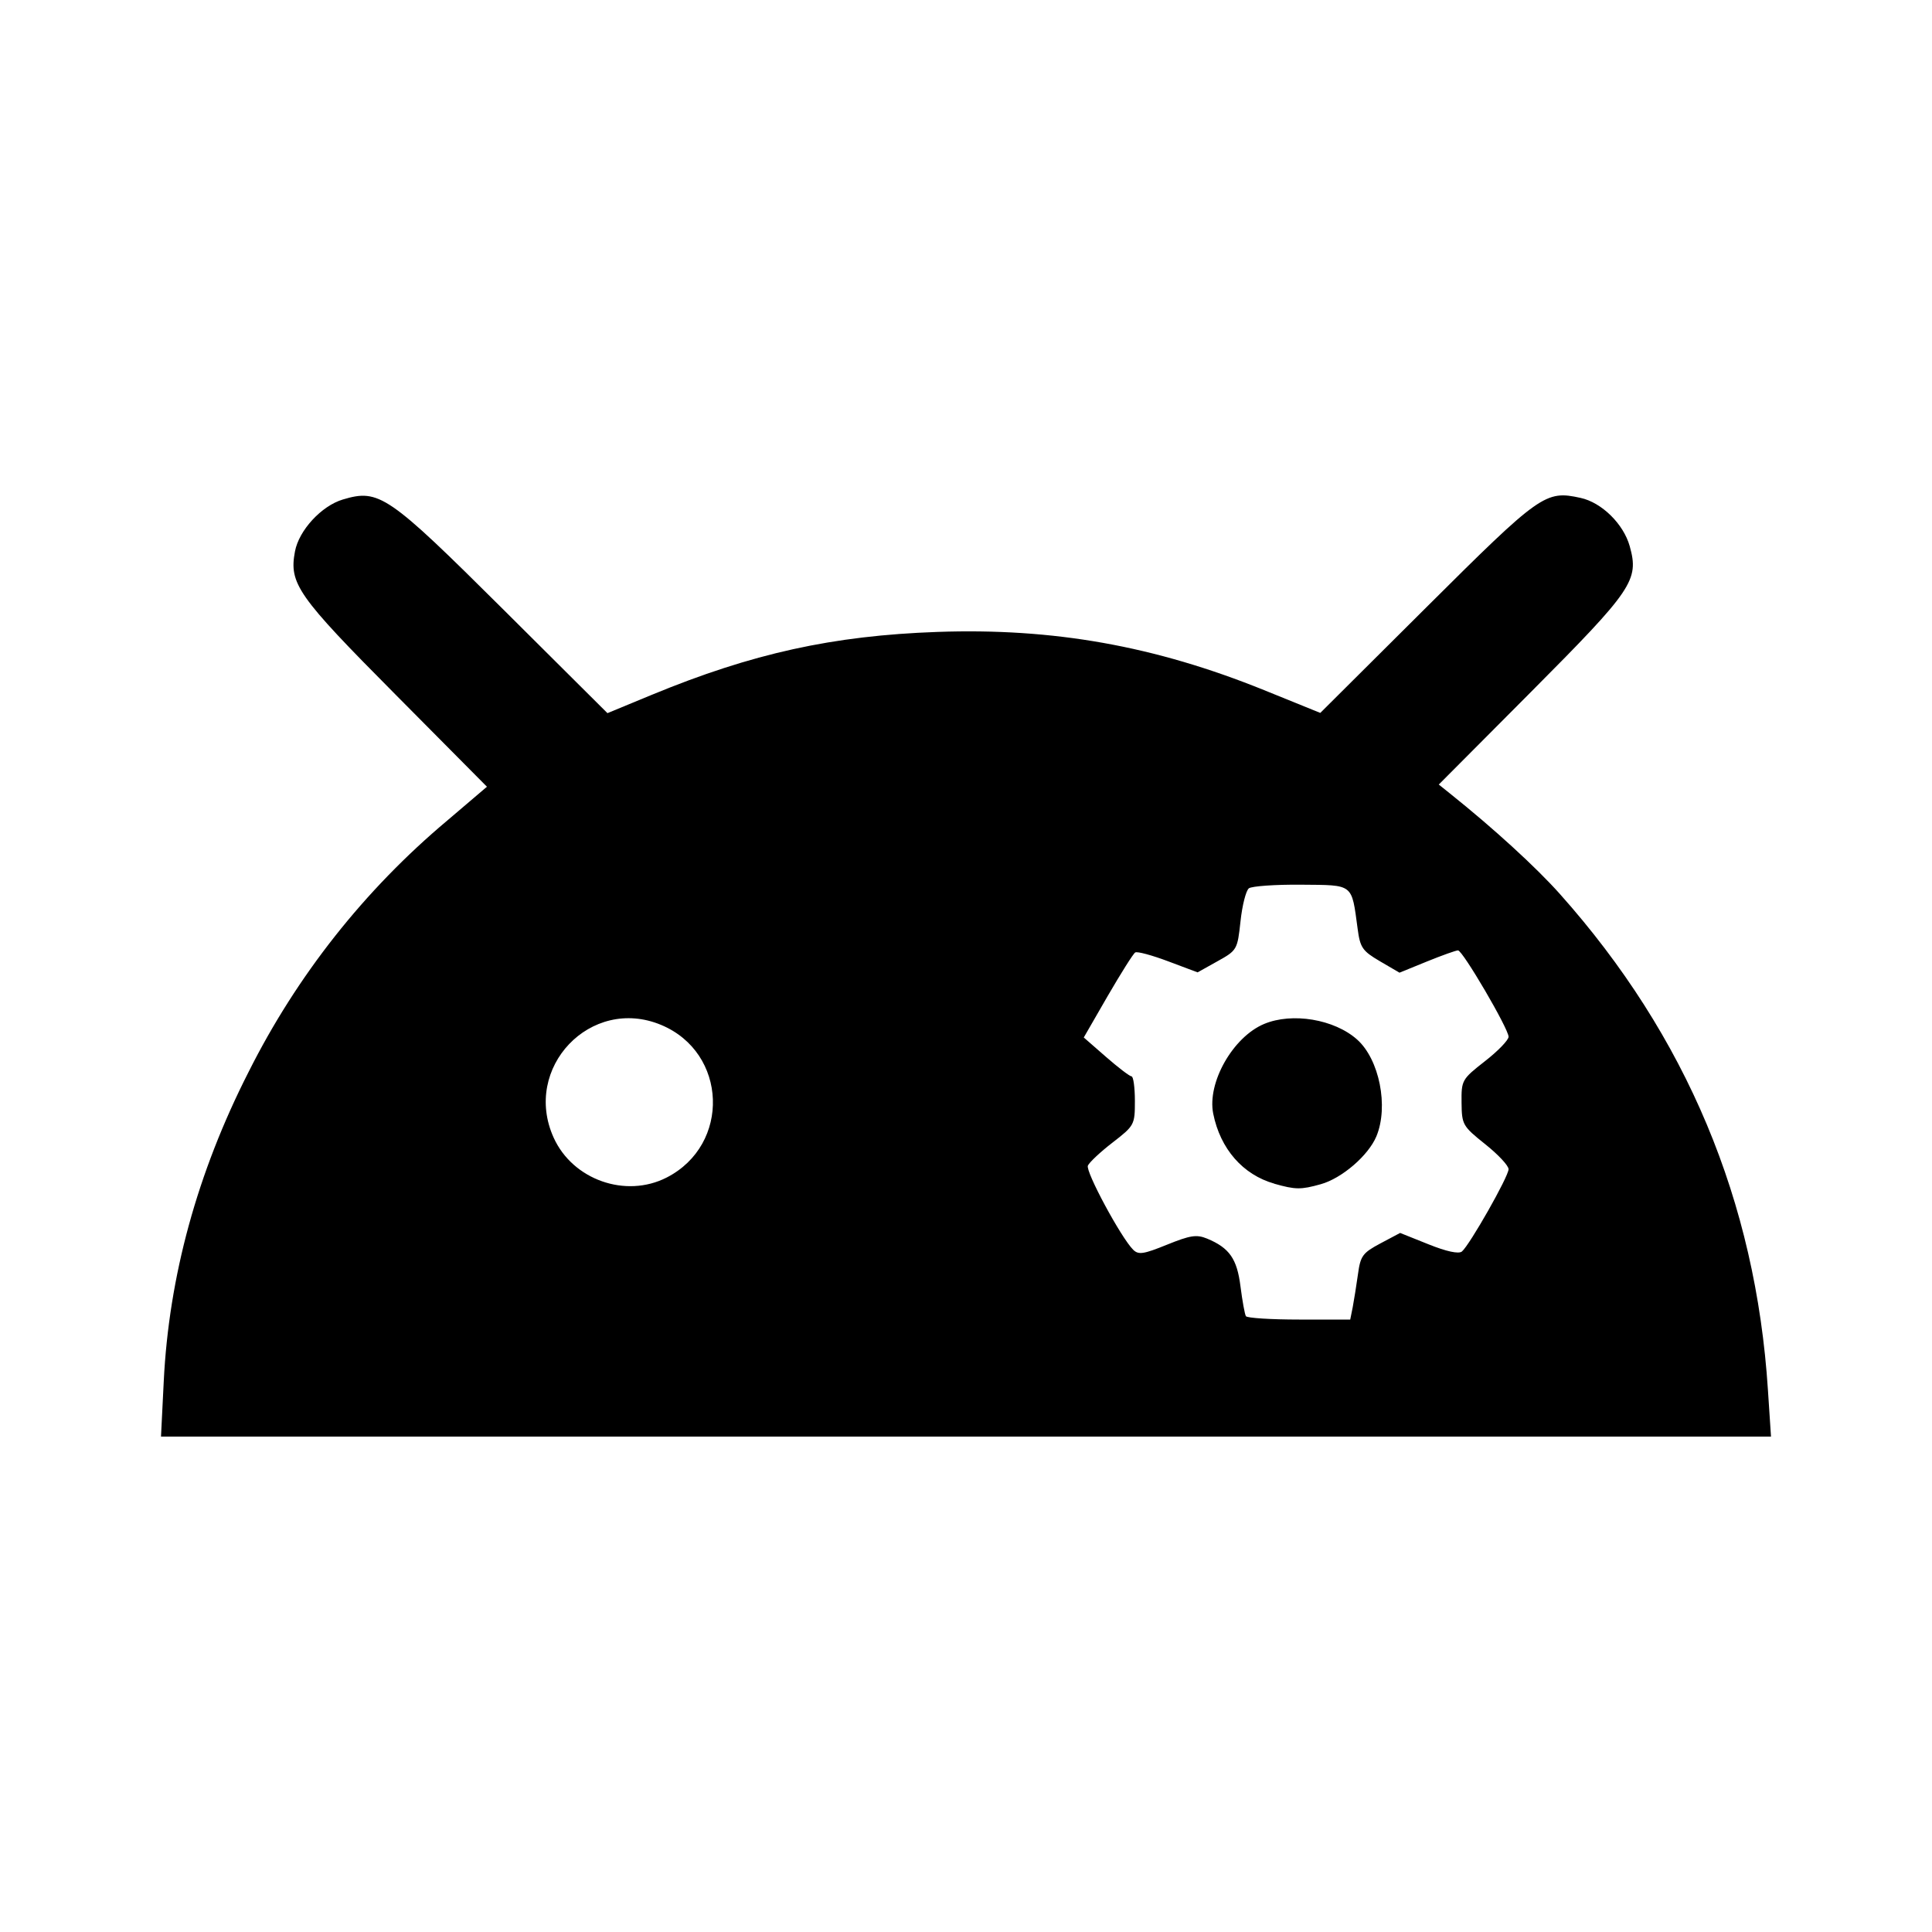
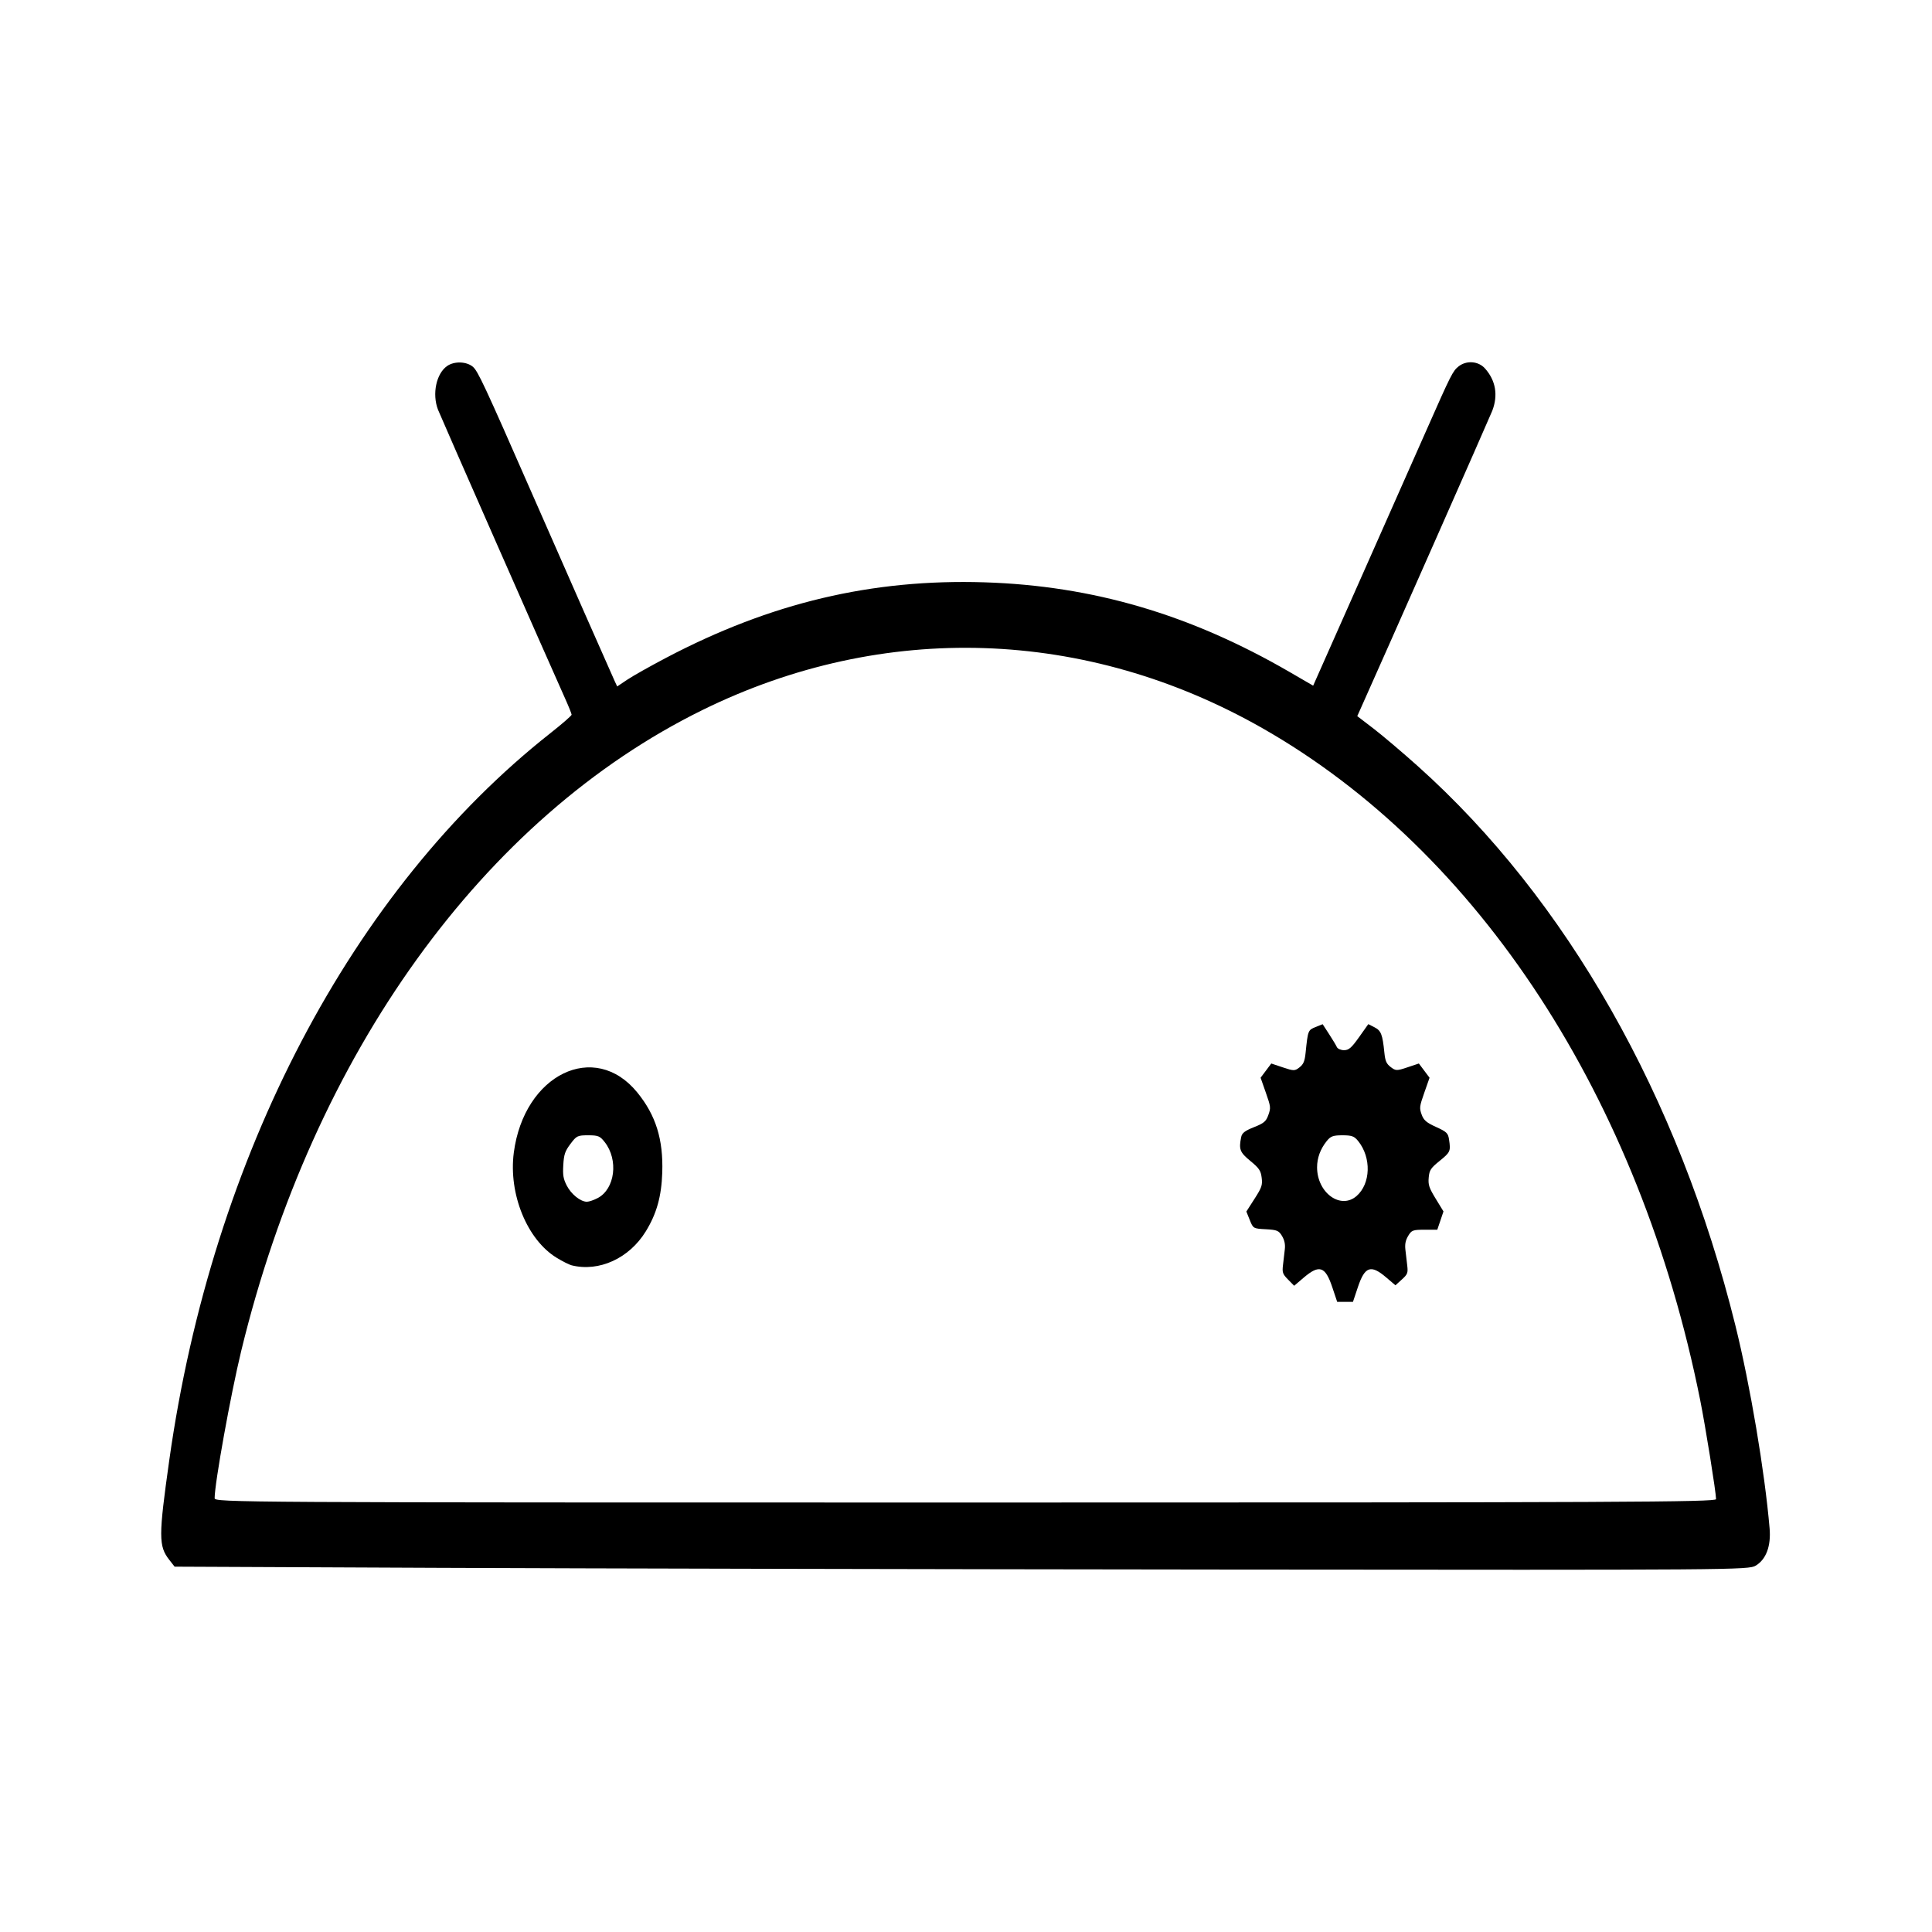
- <svg xmlns="http://www.w3.org/2000/svg" viewBox="0 0 24 24">
-   <path d="M2.034 17.161c.064-1.304.417-2.593 1.053-3.843a9.835 9.835 0 0 1 2.469-3.125l.493-.42-1.142-1.151C3.696 7.403 3.589 7.25 3.664 6.851c.049-.263.329-.567.595-.646.45-.135.56-.059 1.991 1.364l1.296 1.29.549-.227c1.25-.516 2.251-.736 3.549-.782 1.442-.051 2.702.174 4.059.723l.698.283 1.323-1.317c1.412-1.406 1.474-1.45 1.91-1.354.263.057.534.324.611.6.118.423.039.539-1.226 1.81l-1.146 1.151.14.112c.532.425 1.068.914 1.366 1.249 1.57 1.761 2.432 3.816 2.583 6.162l.038.577H2Zm14.77-.923c.016-.084.045-.268.065-.408.031-.23.058-.266.279-.384l.245-.13.352.141c.224.09.374.122.415.09.096-.08.58-.931.58-1.023 0-.044-.131-.184-.291-.311-.28-.224-.29-.242-.293-.516-.003-.278.004-.29.29-.514.162-.126.294-.263.294-.304 0-.099-.57-1.073-.628-1.073-.025 0-.199.062-.386.138l-.341.139-.243-.142c-.218-.128-.246-.169-.277-.404-.077-.567-.044-.541-.703-.547-.32-.003-.612.018-.648.045-.036.028-.083.212-.104.41-.038.352-.043.361-.286.496l-.247.138-.365-.137c-.202-.076-.386-.126-.41-.11-.025.015-.178.259-.342.541l-.297.515.276.241c.151.132.294.241.317.242.023 0 .042.138.042.305 0 .297-.006.307-.277.517-.152.117-.29.247-.307.287-.031.073.411.893.562 1.044.066.066.128.057.421-.062.289-.117.367-.129.497-.076.279.116.373.251.416.596.023.18.053.345.067.368.014.023.311.042.661.042h.635Zm-.973-1.534c-.392-.111-.672-.432-.76-.87-.077-.385.245-.952.632-1.114.349-.146.872-.059 1.155.193.277.246.394.833.24 1.203-.1.239-.429.522-.692.595-.247.069-.313.068-.575-.006Zm-7.55-.076c.798-.408.757-1.552-.068-1.896-.874-.365-1.729.533-1.335 1.401.237.523.894.755 1.403.495Z" />
+ <svg xmlns="http://www.w3.org/2000/svg" viewBox="0 0 192 192" id="vector">
+   <path id="path_13" d="M 43.558 155.81 L 17.353 155.693 L 16.824 155.017 C 15.753 153.649 15.753 152.69 16.825 145.091 C 21.086 114.885 34.963 88.421 54.702 72.857 C 55.86 71.944 56.807 71.12 56.807 71.026 C 56.807 70.931 56.505 70.183 56.136 69.362 C 54.364 65.419 43.777 41.363 43.527 40.713 C 42.926 39.149 43.354 37.118 44.443 36.368 C 45.149 35.881 46.342 35.915 46.981 36.439 C 47.486 36.854 48.125 38.221 52.895 49.101 C 55.861 55.864 60.855 67.197 61.091 67.697 L 61.336 68.219 L 62.332 67.55 C 62.88 67.182 64.619 66.202 66.197 65.372 C 76.592 59.905 86.67 57.517 97.848 57.871 C 108.599 58.212 118.293 61.061 128.148 66.776 L 130.501 68.141 L 135.342 57.231 C 138.004 51.23 140.919 44.652 141.819 42.613 C 144.19 37.241 144.382 36.861 144.95 36.414 C 145.741 35.791 146.922 35.882 147.577 36.616 C 148.645 37.813 148.895 39.272 148.298 40.827 C 148.051 41.468 137.523 65.29 135.207 70.446 L 134.883 71.168 L 136.495 72.403 C 137.381 73.082 139.359 74.759 140.889 76.128 C 155.688 89.373 166.831 108.991 172.458 131.71 C 173.931 137.657 175.378 146.239 175.861 151.884 C 176.011 153.645 175.522 154.962 174.486 155.589 C 173.774 156.02 172.544 156.029 121.76 155.979 C 93.161 155.951 57.97 155.875 43.558 155.81 Z M 170.54 148.982 C 170.54 148.327 169.489 141.772 168.961 139.132 C 162.965 109.171 146.983 84.634 125.483 72.381 C 107.957 62.391 87.809 61.725 69.849 70.542 C 48.042 81.247 31.134 104.73 23.971 134.259 C 22.926 138.566 21.33 147.408 21.33 148.889 C 21.33 149.309 23.282 149.32 95.935 149.32 C 161.191 149.32 170.54 149.278 170.54 148.982 Z M 132.394 127.901 C 131.705 125.846 131.111 125.649 129.569 126.963 L 128.613 127.778 L 128.009 127.164 C 127.466 126.612 127.414 126.465 127.503 125.712 C 127.557 125.251 127.638 124.551 127.683 124.157 C 127.74 123.66 127.655 123.253 127.408 122.834 C 127.09 122.297 126.91 122.221 125.796 122.161 C 124.55 122.094 124.54 122.088 124.202 121.247 L 123.862 120.401 L 124.673 119.136 C 125.397 118.007 125.474 117.781 125.384 117.043 C 125.298 116.339 125.131 116.091 124.26 115.375 C 123.212 114.513 123.101 114.224 123.347 113 C 123.428 112.597 123.712 112.377 124.616 112.018 C 125.608 111.625 125.821 111.445 126.047 110.807 C 126.301 110.092 126.29 109.989 125.795 108.581 L 125.277 107.104 L 125.807 106.397 L 126.338 105.69 L 127.493 106.077 C 128.574 106.439 128.679 106.439 129.144 106.072 C 129.539 105.762 129.664 105.461 129.75 104.618 C 129.978 102.399 129.991 102.366 130.741 102.066 L 131.444 101.785 L 132.08 102.764 C 132.43 103.302 132.778 103.883 132.855 104.054 C 132.931 104.226 133.252 104.366 133.568 104.366 C 134.041 104.366 134.307 104.135 135.062 103.072 L 135.98 101.778 L 136.595 102.09 C 137.249 102.422 137.394 102.791 137.576 104.598 C 137.661 105.444 137.78 105.717 138.21 106.045 C 138.707 106.424 138.809 106.426 139.873 106.069 L 141.006 105.69 L 141.537 106.397 L 142.067 107.104 L 141.549 108.58 C 141.066 109.955 141.047 110.105 141.279 110.757 C 141.481 111.324 141.755 111.561 142.713 111.996 C 143.765 112.473 143.909 112.611 144.002 113.229 C 144.179 114.407 144.137 114.503 143.082 115.358 C 142.181 116.087 142.048 116.288 141.984 117.028 C 141.92 117.75 142.018 118.046 142.681 119.13 L 143.451 120.39 L 143.144 121.299 L 142.836 122.209 L 141.571 122.209 C 140.409 122.209 140.276 122.259 139.942 122.824 C 139.677 123.273 139.603 123.649 139.669 124.214 C 139.718 124.641 139.8 125.348 139.852 125.787 C 139.935 126.503 139.881 126.642 139.311 127.158 L 138.677 127.731 L 137.748 126.94 C 136.235 125.65 135.635 125.856 134.95 127.9 L 134.455 129.379 L 132.889 129.379 L 132.394 127.9 Z M 134.817 118.857 C 136.222 117.631 136.298 115.046 134.979 113.404 C 134.584 112.912 134.347 112.824 133.411 112.824 C 132.475 112.824 132.239 112.912 131.844 113.404 C 131.217 114.184 130.89 115.076 130.89 116.003 C 130.89 118.541 133.231 120.243 134.817 118.857 Z M 56.807 125.746 C 56.568 125.686 55.903 125.352 55.329 125.002 C 52.382 123.209 50.525 118.659 51.061 114.548 C 52.077 106.772 59.089 103.356 63.334 108.569 C 65.177 110.833 65.925 113.235 65.815 116.532 C 65.736 118.904 65.255 120.621 64.175 122.376 C 62.528 125.055 59.535 126.424 56.807 125.746 Z M 59.414 119.054 C 61.123 118.143 61.477 115.263 60.095 113.5 C 59.623 112.897 59.446 112.824 58.45 112.824 C 57.396 112.824 57.298 112.872 56.694 113.677 C 56.152 114.4 56.043 114.717 55.98 115.762 C 55.919 116.777 55.978 117.139 56.316 117.806 C 56.754 118.673 57.689 119.427 58.325 119.428 C 58.538 119.428 59.028 119.26 59.414 119.054 Z" fill="#000000" stroke-width="12" />
</svg>
